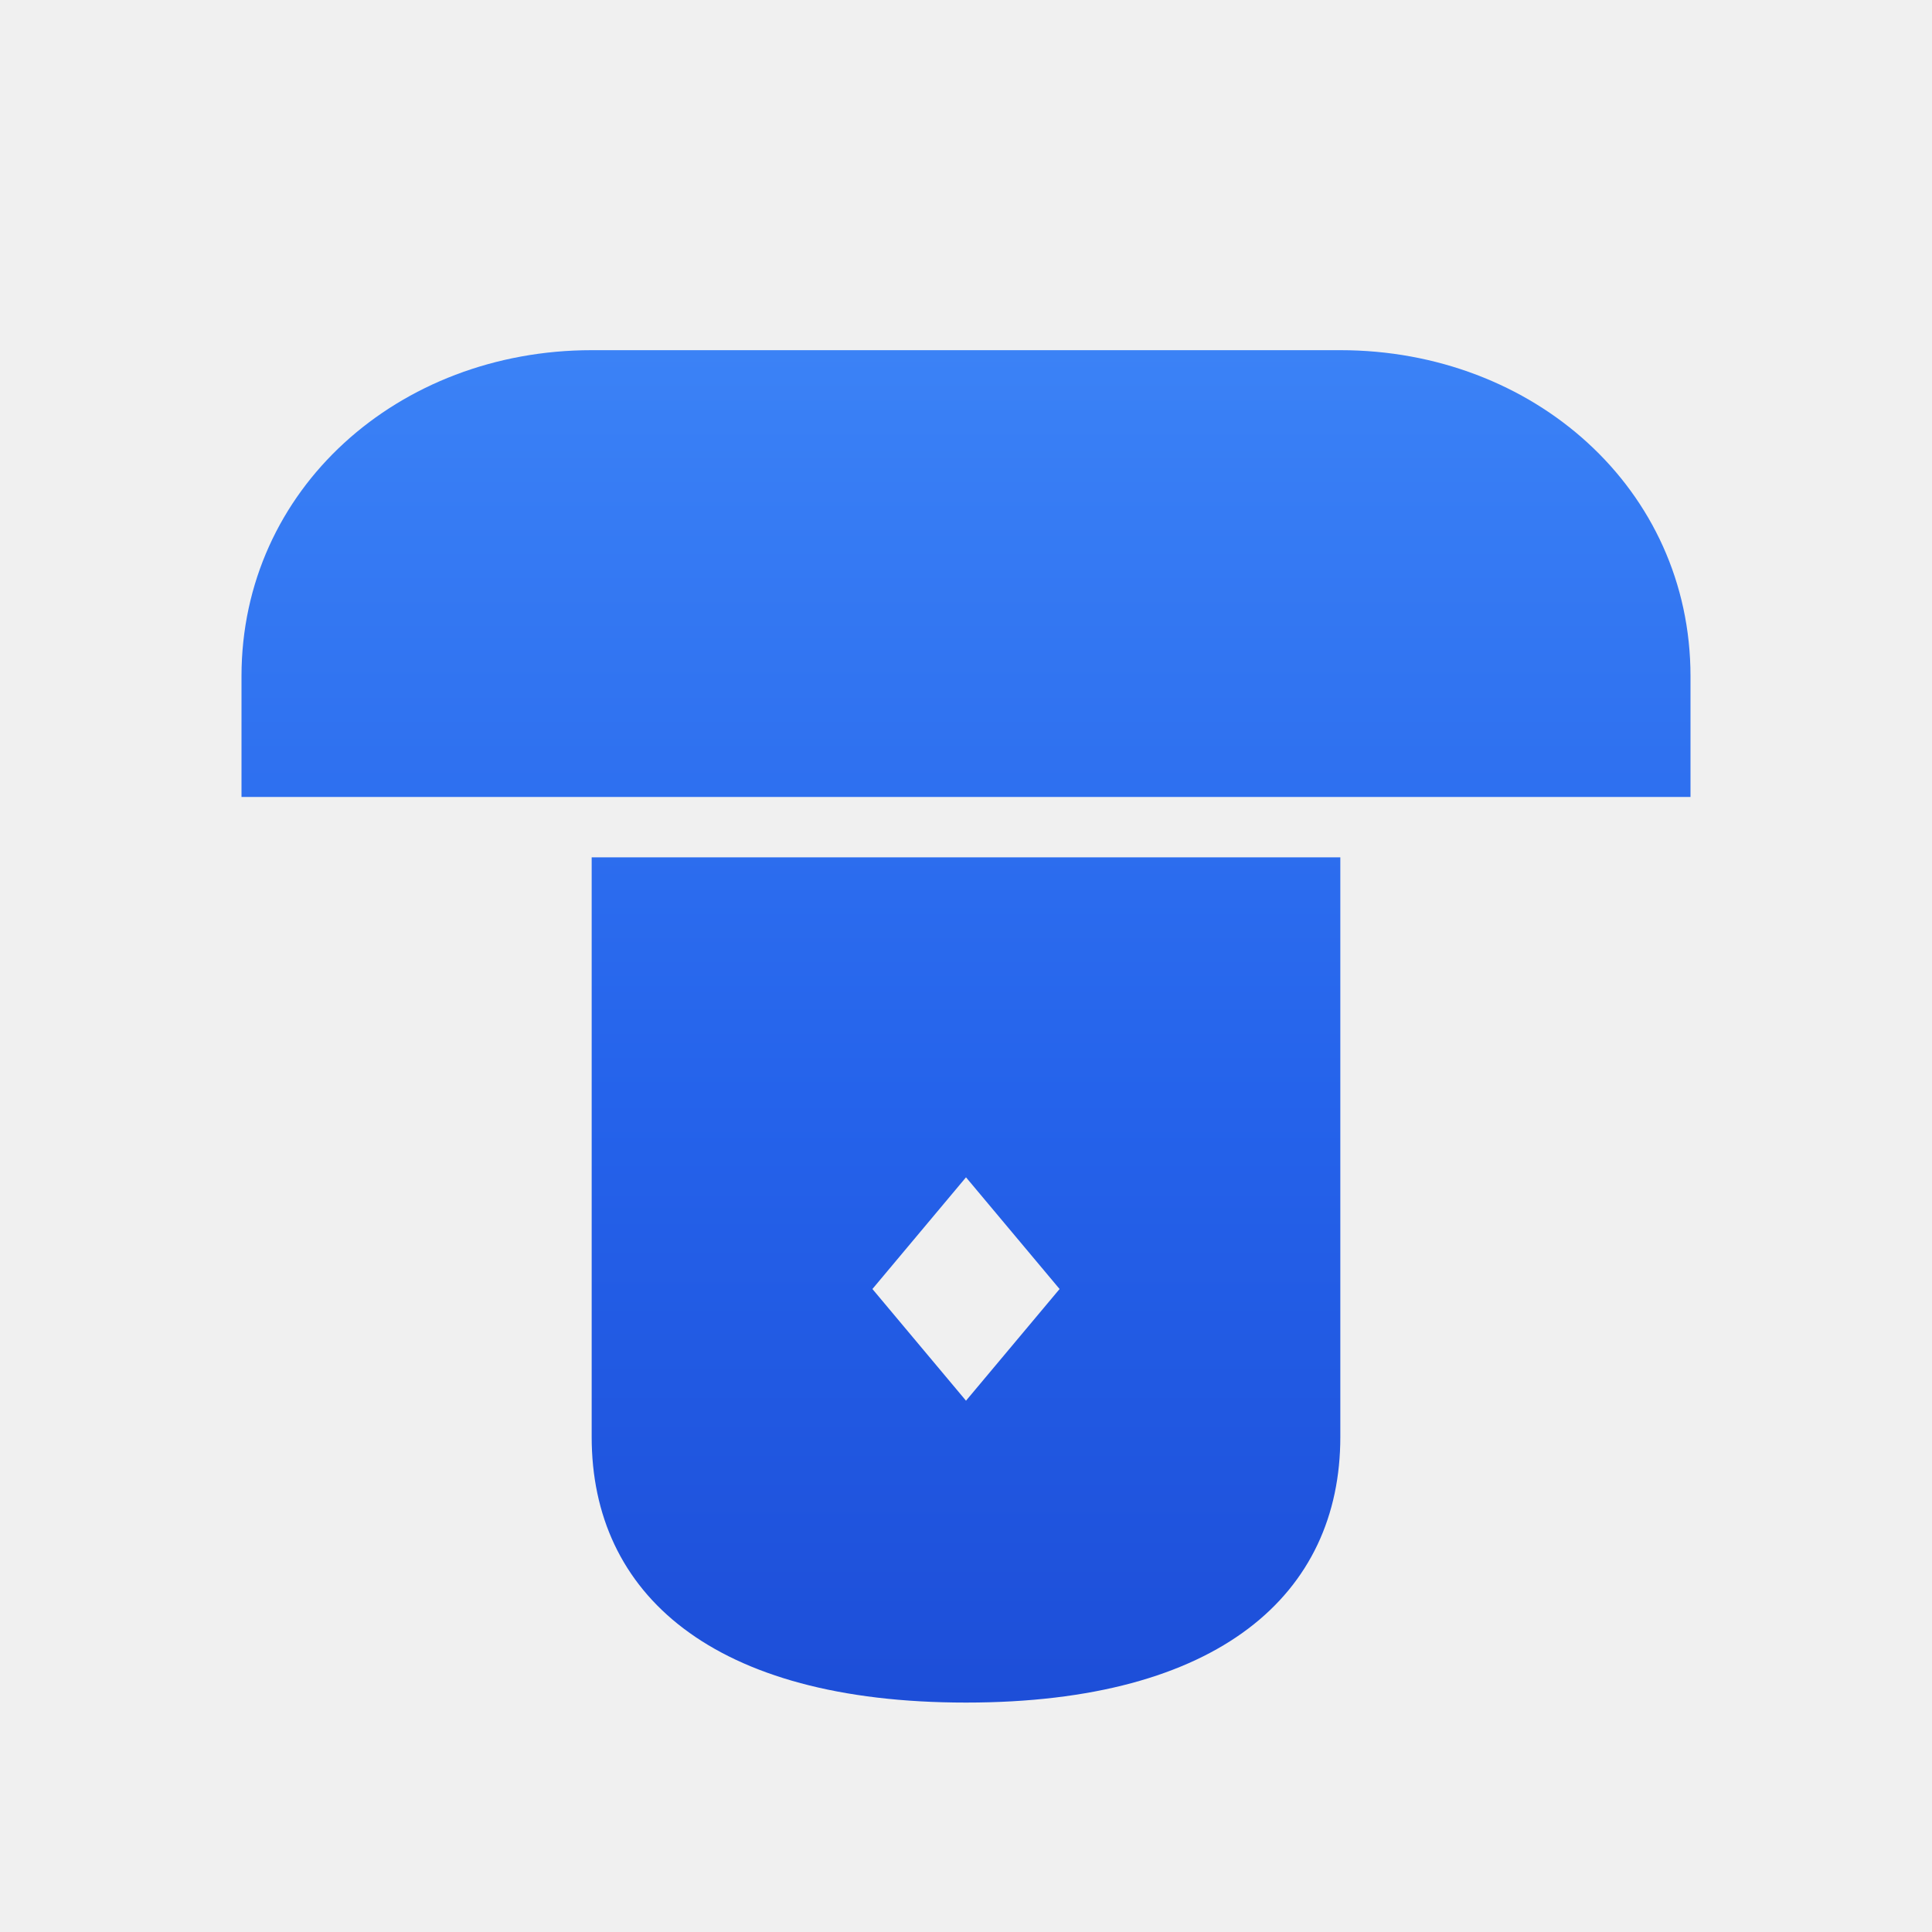
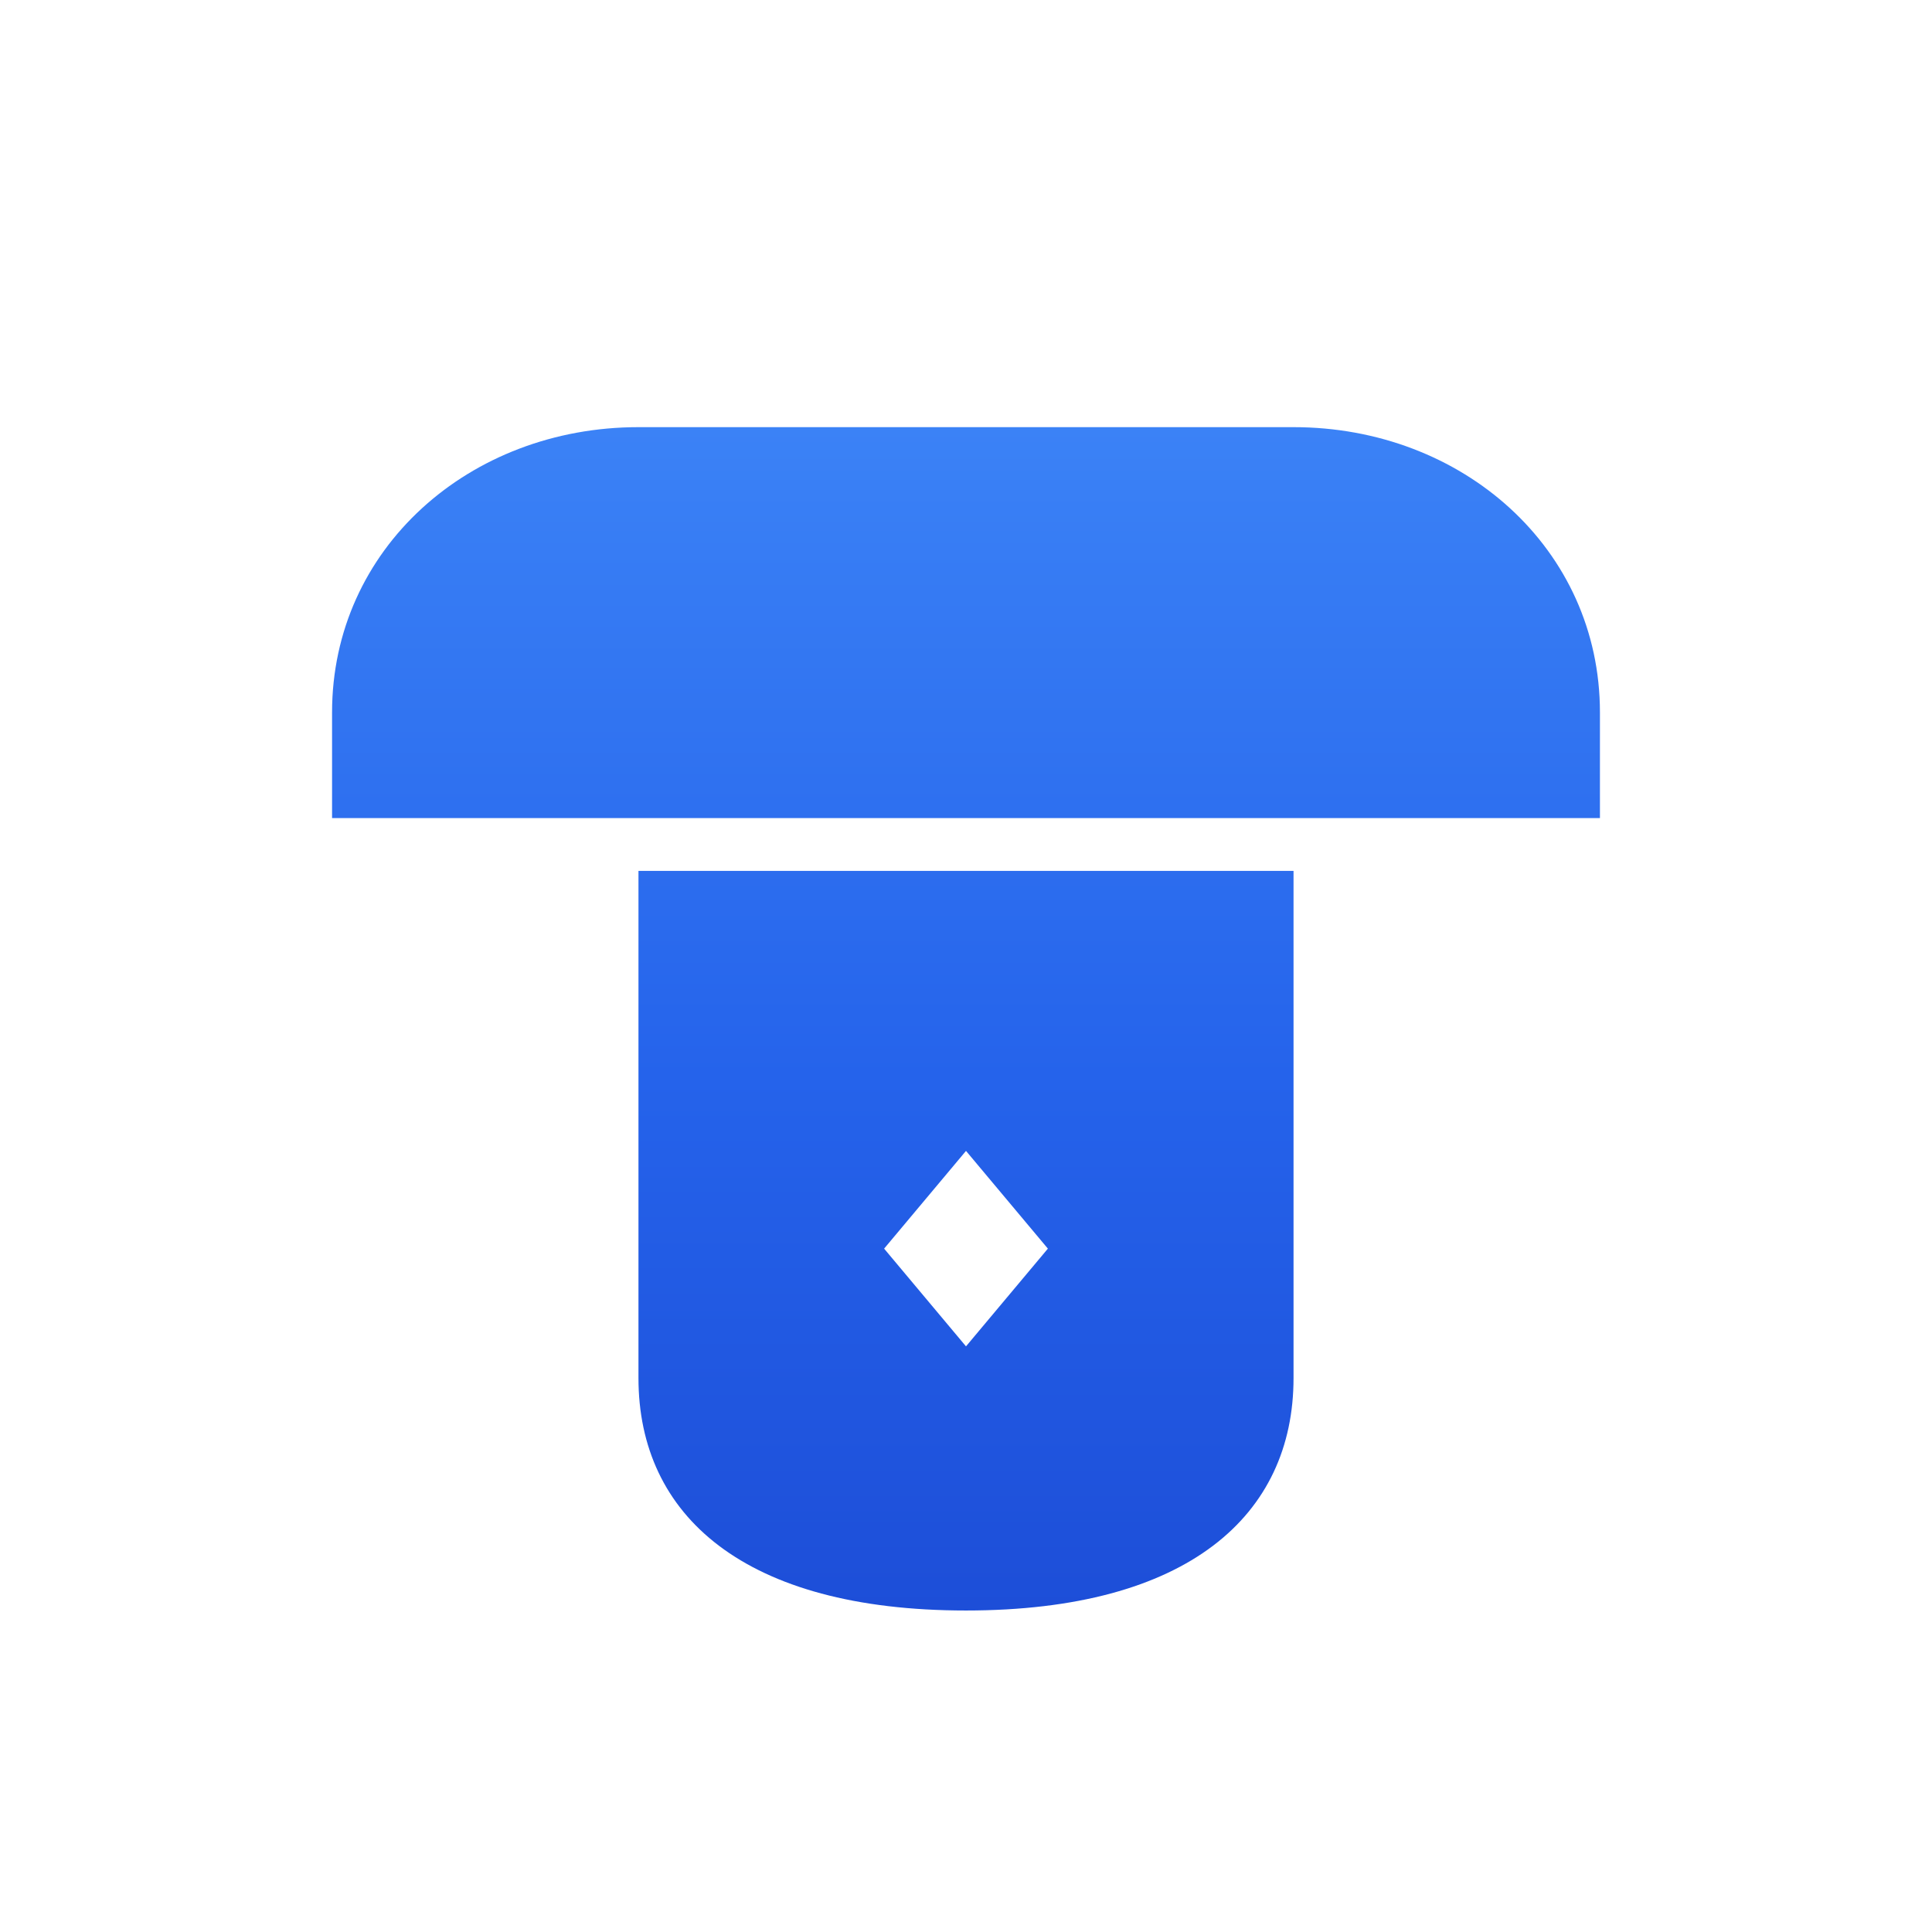
<svg xmlns="http://www.w3.org/2000/svg" width="1024" height="1024" viewBox="0 0 32 32" fill="none">
  <defs>
    <linearGradient id="brand" x1="16" y1="5.8" x2="16" y2="28.2" gradientUnits="userSpaceOnUse">
      <stop offset="0%" stop-color="#3b82f6" />
      <stop offset="55%" stop-color="#2563eb" />
      <stop offset="100%" stop-color="#1d4ed8" />
    </linearGradient>
    <mask id="gem">
      <rect width="32" height="32" fill="#ffffff" />
      <path d="M16 19.5 L17.55 21.35 L16 23.2 L14.45 21.35 Z" fill="#000000" />
    </mask>
  </defs>
-   <g fill="url(#brand)" mask="url(#gem)">
+   <rect width="32" height="32" fill="#ffffff" />
+   <g transform="translate(16 16) scale(0.875) translate(-16 -16)" fill="url(#brand)" mask="url(#gem)">
    <path d="M4 11.2 C4 8.1 6.6 5.8 9.8 5.8 H22.2 C25.4 5.8 28 8.1 28 11.2 V13.2 H4 Z" />
    <path d="M9.8 14.2 H22.2 V23.8 C22.2 26.4 20.2 28.2 16 28.2 C11.8 28.2 9.8 26.4 9.8 23.8 Z" />
  </g>
</svg>
